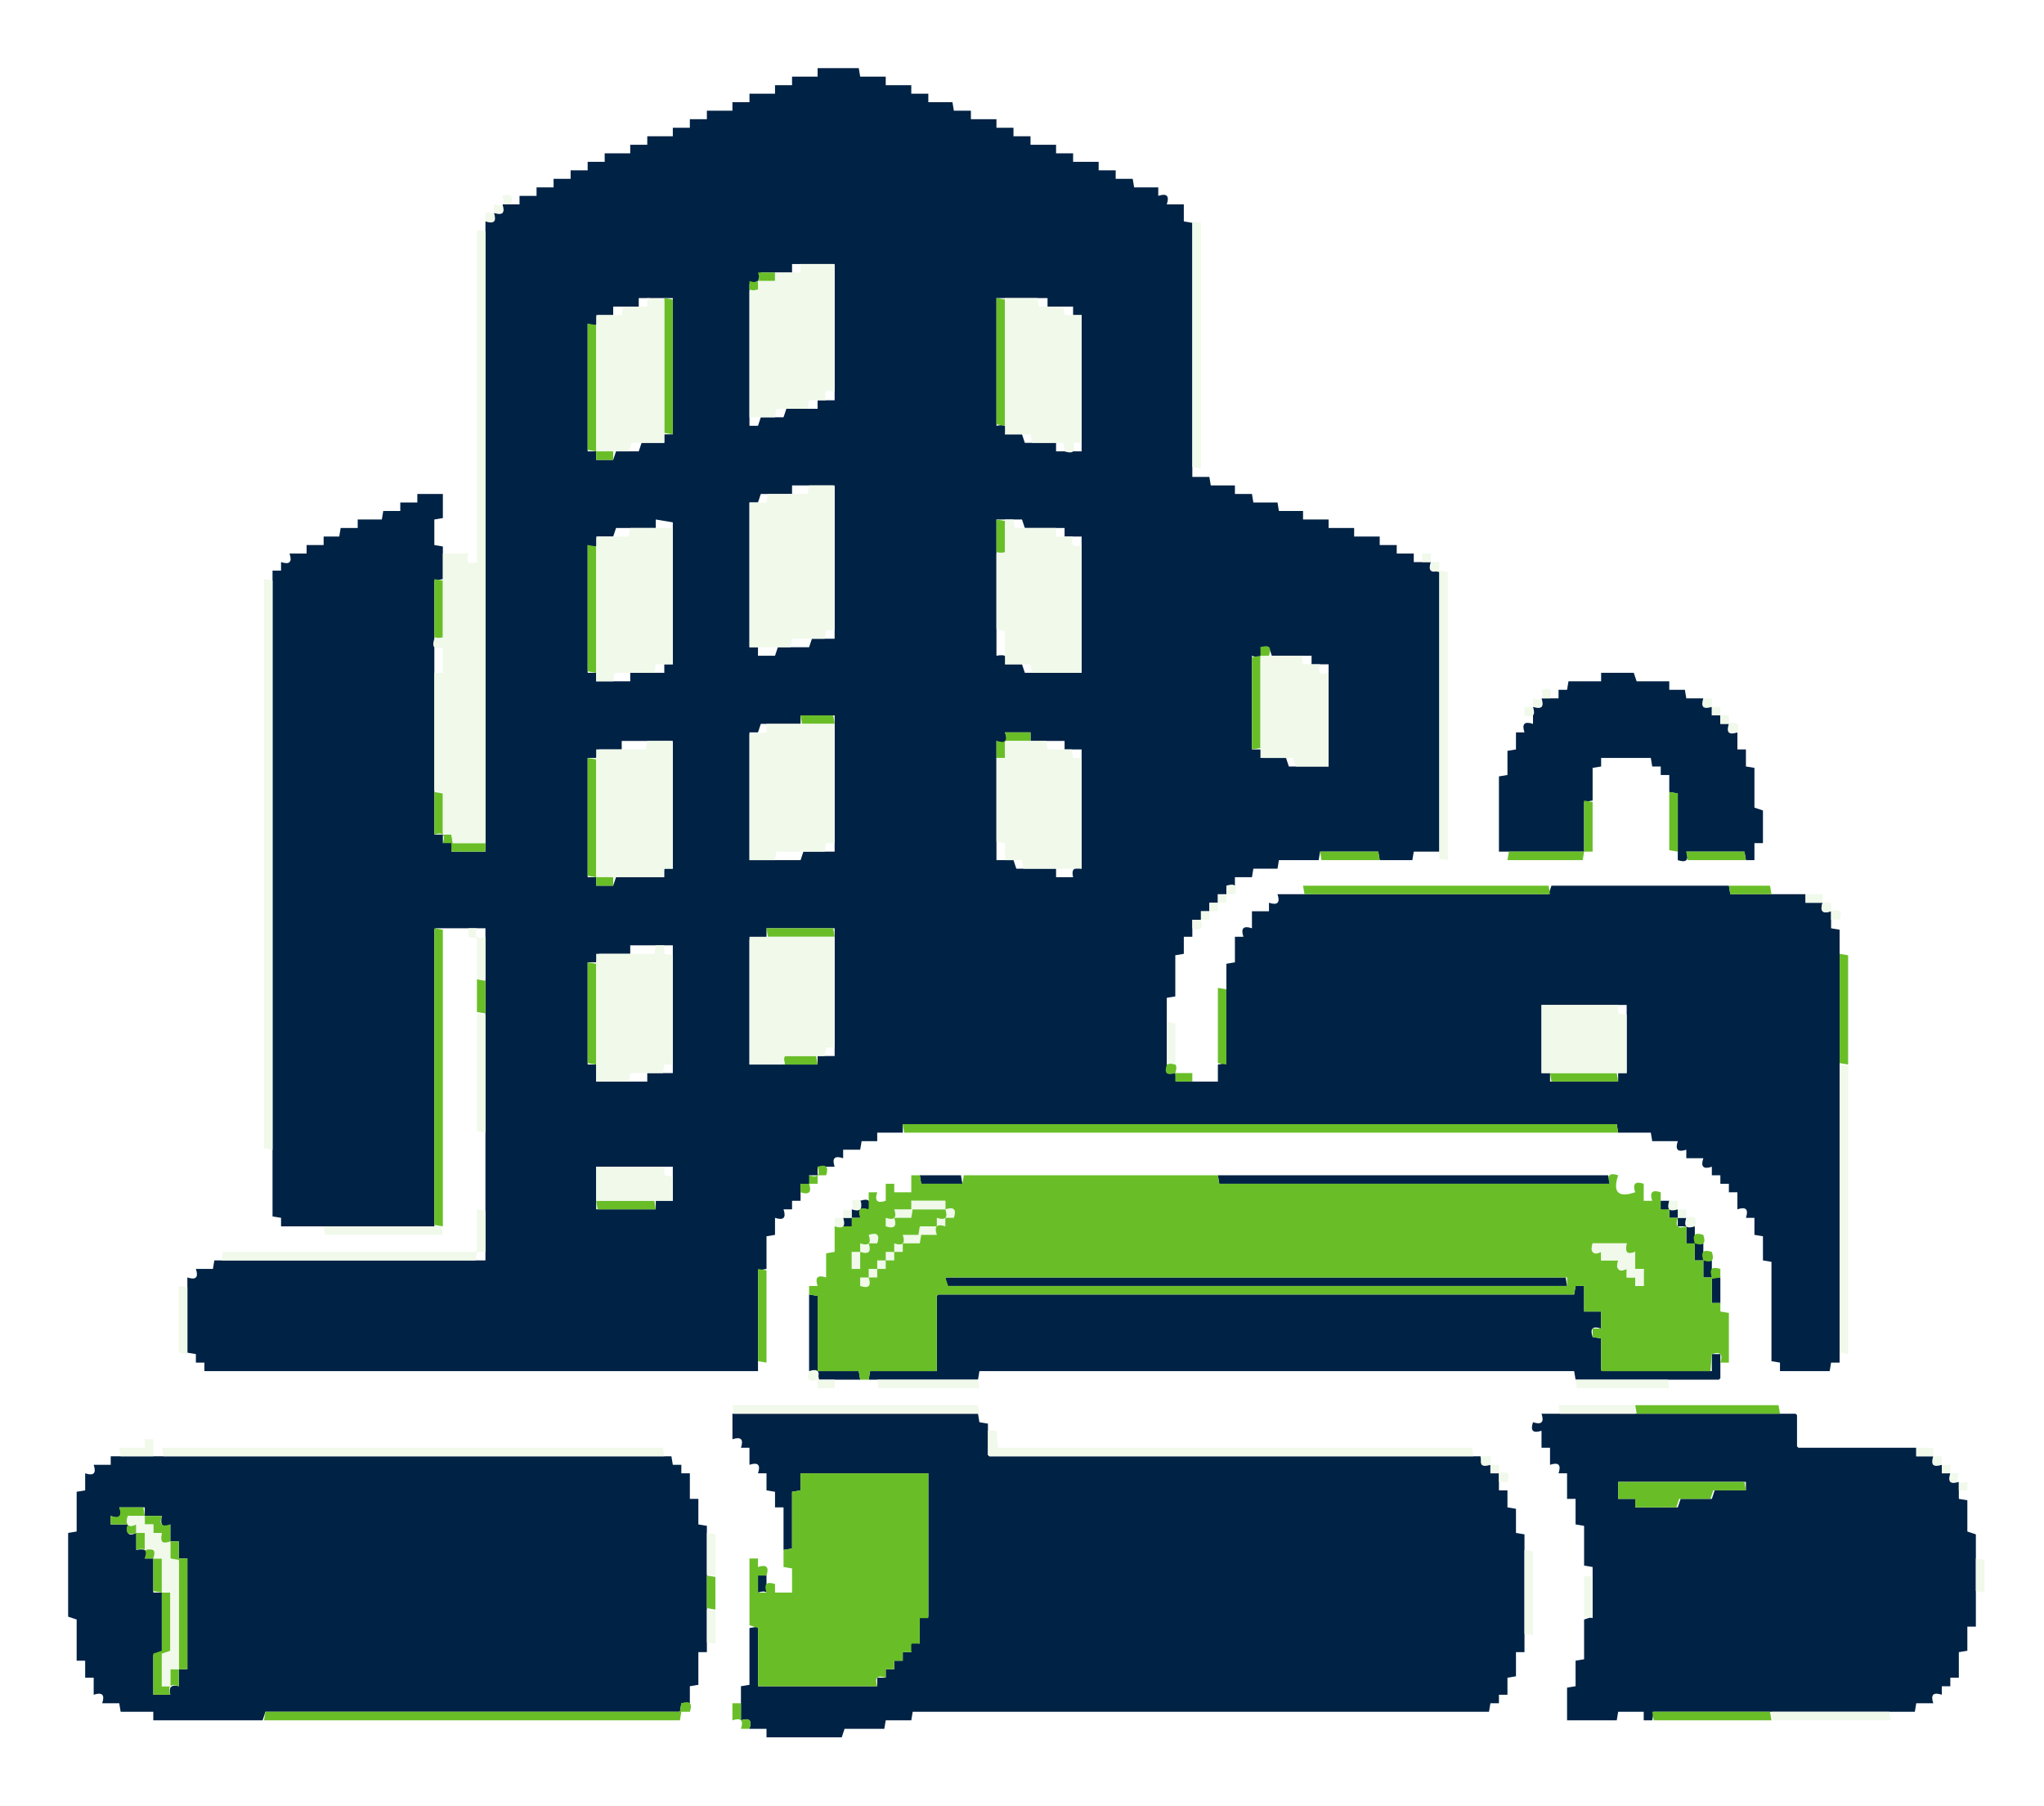
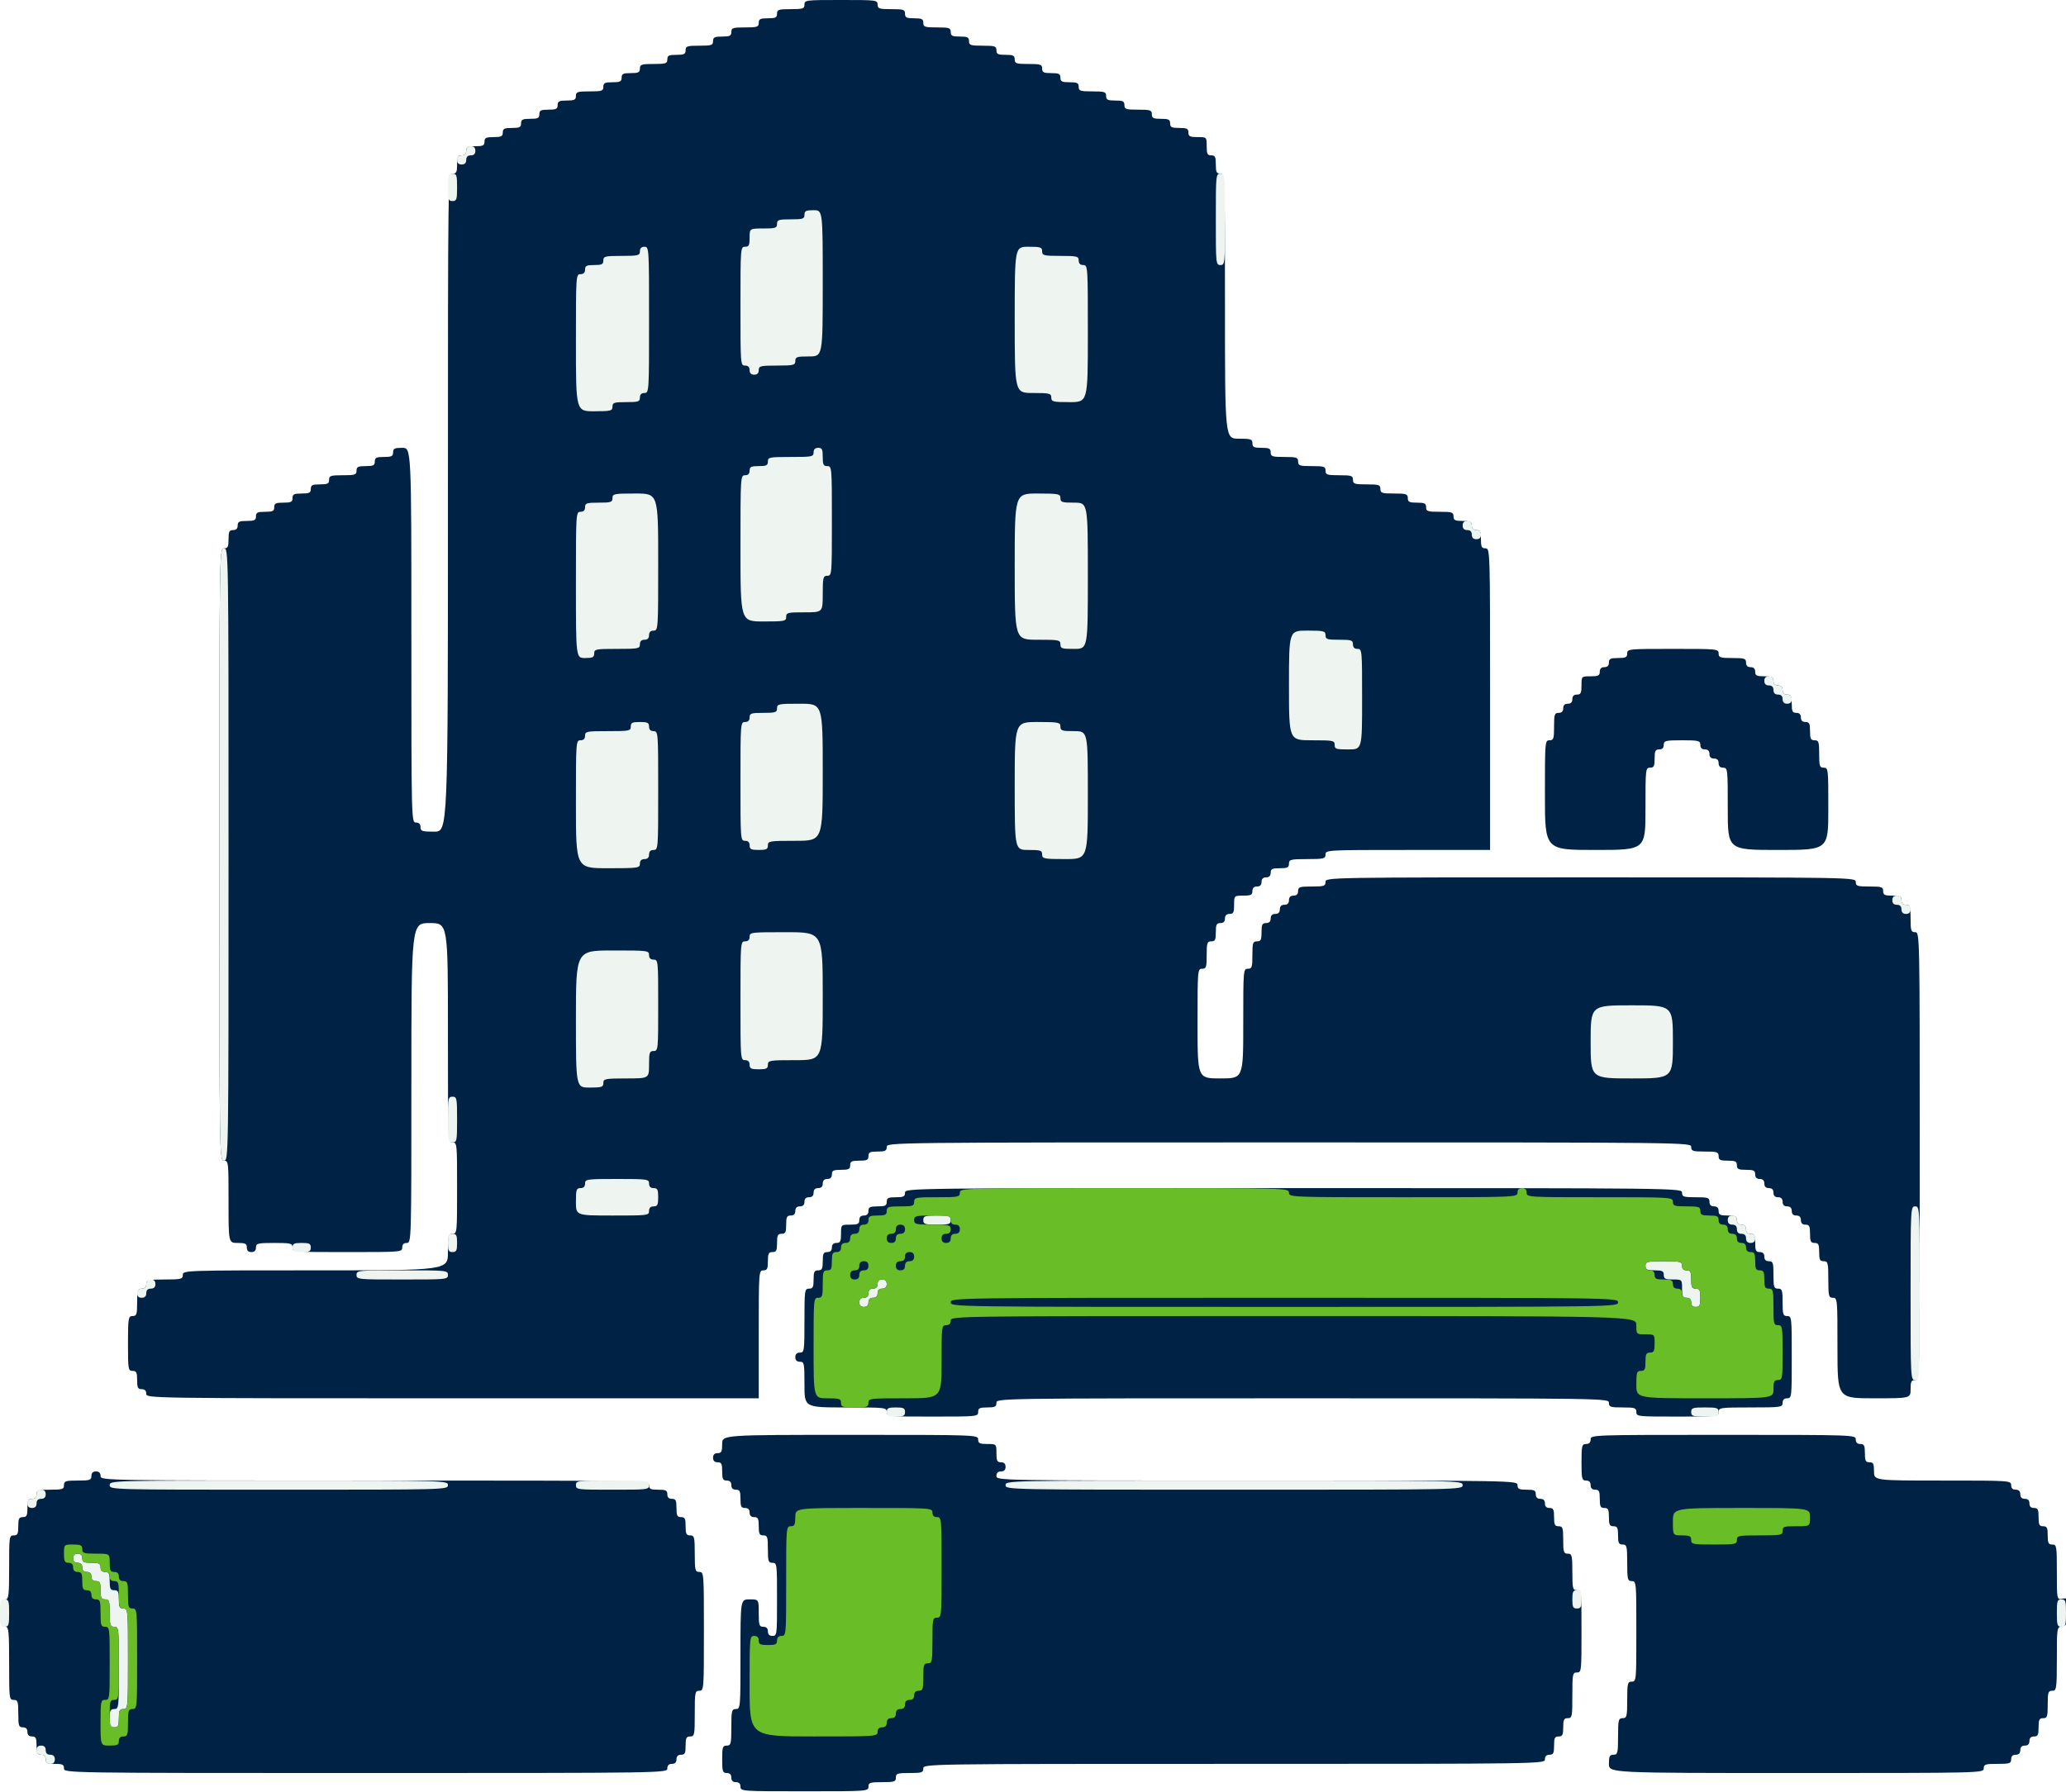
- <svg xmlns="http://www.w3.org/2000/svg" viewBox="0 0 720 636">
-   <path fill="#024" d="M288 24h14.5l.5 3h9v3h9v3h6v3h8.5l.5 3h6v3h9v3h6v3h6v3h9v3h6v3h9v3h6v3h6l.5 3h8.5v3q4.5-1.5 3 3h6v6l3 .5V168h6l.5 3h8.5v3h6l.5 3h8.5l.5 3h8.5v3h9v3h9v3h9v3h6v3h6v3h6q-1.5 4.5 3 3v99h-9l-.5 3H486l-.5-3H465l-.5 3h-14l-.5 3h-8.5l-.5 3h-6v3h-3v3h-3v3h-3v3h-3q1.5 4.5-3 3v6h-3v6l-3 .5V351l-3 .5V378h3l.5 3H429v-6l3-.5v-35l3-.5v-9h3q-1.5-4.5 3-3v-6h6v-3q4.5 1.5 3-3h95.5l1-3H609l.5 3H636v3h6q-1.5 4.5 3 3v6l3 .5V480h-3l-.5 3H627v-3l-3-.5v-35l-3-.5v-8.5l-3-.5v-6h-3q1.5-4.5-3-3v-6h-3v-3h-3v-3h-3v-3q-4.5 1.5-3-3h-6v-3q-4.5 1.5-3-3h-9l-.5-3H570l-.5-3H318v3h-9v3h-5.5l-.5 3h-6v3q-4.5-1.5-3 3h-6v3h-3q1.5 4.5-3 3v6h-3v3h-3q1.5 4.5-3 3v6l-3 .5V447l-3 .5V483H72v-3h-3v-3l-3-.5V450q4.5 1.5 3-3h6l.5-3H171V327h-17.5l-.5.5V432H99v-3l-3-.5V201h3v-3q4.5 1.5 3-3h6v-3h6v-3h5.5l.5-3h6v-3h8.5l.5-3h6v-3h6v-3h9v8.5l-3 .5v9l3 .5V204l-3 .5V294h3v3q4.5-1.5 3 3h12V78h3v-3q4.5 1.5 3-3h6v-3h6v-3h6v-3h6v-3h6v-3h6v-3h9v-3h6v-3h9v-3h6v-3h6v-3h9v-3h6v-3h9v-3h6v-3h9zm-9 69v3h-11l-1 3-3 1v50h3l1-3h8l1-3h11v-3h6V93zm-54 12v3h-9v3h-6q2 5-3 3v45h3v3h6l1-3h8l1-3h8v-3h3v-48zm126 0v45q5-1 3 3h6l1 3h11v3h9v-48h-3v-3h-9v-3zm-72 66v3h-11l-1 3h-3v51h3v3h6l1-3h11l1-3h8v-54zm-48 12v3h-14l-1 3h-6q2 5-3 3v45h3v3h12v-3h12v-3h3v-50zm120 0v48q5-1 3 3h6l1 3h20v-48h-6v-3h-14l-1-3zm93 45q2 5-3 3v33h3l1 3h8l1 3h14v-36h-6v-3h-14l-1-3zm-162 24v3h-14l-1 3h-3v45h18l1-3h11v-48zm72 6q2 5-3 3v42h6l1 3h14v3h6q-1-4 3-3v-42h-6v-3h-12v-3zm-135 3v3h-8l-1 3h-3v42h3v3h6l1-3h17v-3h3v-45zm51 66v3l-6 1v44h24v-3h6v-45zm-48 6v3h-11l-1 3h-3v36h3v6h18v-3h9v-45zm321 21v24h3v3h24v-3h3v-24zm-333 57v15h21v-3h6v-12zm354-174h11.5l1 3H588v3h5.5l.5 3h6v3h3v3h3v3h3q-1.5 4.5 3 3v6h3v6l3 .5v14l3 1V297h-3v6h-3l-.5-3H594q1.5 4.5-3 3v-23.5l-3-.5v-6h-3v-3h-3l-.5-3H564v3l-3 .5V282l-3 .5V300h-30v-26.5l3-.5v-8.5l3-.5v-6h3q-1.5-4.5 3-3v-6q4.5 1.5 3-3h6v-3h3l.5-3H564zM324 414h14.5l.5 3h-14.5zm105 0h137.5l.5 3H429.5zm-126 9q4.5-1.5 3 3h-3v3h-3q1.5 4.5-3 3v-3h3v-3q4.5 1.5 3-3m282 0h3v3h3v3h3q-1.5 4.5 3 3v6h3v6h3v6h3v9h-3v-9h-3v-6h-3v-5.5l-3-.5v-6h-3v-3h-3v-3q-4.5 1.5-3-3m-252 27h218.5l.5 3H333.5zm222 3h3v9h6v6q-4.5-1.5-3 3l3 .5v11l.5.5H603v-6h3v8.5l-.5.5H555l-.5-3H345l-.5 3H306l.5-3H330v-26.5l.5-.5h224zm-270 3 3 .5V483h14.5l.5 3h-14.5l-.5-3h-3zm-27 42h86.5l.5 3 3 .5v11l.5.5h173l.5 3h3v3h3v6h3v6l3 .5v8.5l3 .5V582h-3v8.5l-3 .5v6h-3v3h-3l-.5 3h-203l-.5 3h-9l-.5 3h-14l-1 3H270v-3h-6q1.5-4.5-3-3v-12l3-.5v-20l3-.5v21h42v-3h3v-3h3v-3h3v-3h3q-1.5-4.5 3-3v-9l3-.5V519h-45v6l-3 .5v20l-3 .5v-15h-3v-5.5l-3-.5v-6h-3q1.5-4.5-3-3v-6h-3q1.5-4.5-3-3zm285 0h89.5l.5.5v11l.5.5H675v3h6v3h3v3h3q-1.5 4.5 3 3v6l3 .5v11l3 1V573h-3v8.5l-3 .5v9h-3v3h-3v3q-4.5-1.5-3 3h-6l-.5 3h-92l-.5 3h-3v-3h-9l-.5 3H552v-11.5l3-.5v-9l3-.5v-14l3-1V552l-3-.5v-14l-3-.5v-9h-3v-9h-3q1.5-4.5-3-3v-6h-3v-6q-4.5 1.5-3-3 4.5 1.5 3-3m27 24v6h6v3h15l1-3h11l1-3h11v-3zm-531-9h197.5l.5 3h3v3h3v9h3v9l3 .5V582h-3v11.5l-3 .5v6h-3l-.5 3h-146l-1 3H54v-3H42.5l-.5-3h-6q1.5-4.5-3-3v-6h-3v-6h-3v-14.5l-3-1V540l3-.5v-14l3-.5v-6q4.5 1.5 3-3h6zm3 18q2 5-3 3v3h6q-1 5 3 3v6q5-1 3 3h3v12h3v21l-3 1v14h6q-1-4 3-3v-6h3v-39h-3v-6h-3v-6q-4 2-3-3h-6v-3zm225 24h3v6q4.5-1.5 3 3h-3q1.5-4.5-3-3z" />
-   <path fill="#69be28" d="M267 96h6v3h-6q1.5 4.5-3 3v-3q4.5 1.5 3-3m-33 9 3 .5V153l-3-.5zm117 0 3 .5V150l-3-.5zm-144 9 3 .5v44l6 .5v3h-6v-3l-3-.5zm144 69 3 .5V195l-3-.5zm-144 9 3 .5V237l-3-.5zm-54 12 3 .5V225l-3-.5zm291 24q4.5-1.5 3 3l-3 .5v32l-3 .5v-32.5l3-.5zm-162 24h11.5l.5 3h-11.5zm72 6h9v3h-9v6h-3v-6q4.5 1.5 3-3m-147 9 3 .5v41l6 .5v3h-6v-3l-3-.5zm-54 12 3 .5V294h3l.5 3H171v3h-12v-3h-3q1.5-4.5-3-3zm435 0 3 .5V300l-3-.5zm-30 3 3 .5V300h-3l-.5 3H531l.5-3H558zm-93 18h20.5l.5 3h-20.5zm129 0h20.5l.5 3h-20.5zm-135 12h86.5l.5 3h-86.5zm150 0h14.5l.5 3h-14.5zm-456 15 3 .5V432l-3-.5zm117 0h23.5l.5 3h-23.5zm378 9 3 .5V375l-3-.5zm-441 3 3 .5V375l-3-.5zm-39 6 3 .5V357l-3-.5zm261 3 3 .5V375l-3-.5zm-153 24h11.5l.5 3h-11.5zm135 3q4.5-1.5 3 3h6v3h-6v-3q-4.5 1.5-3-3m135 3h23.5l.5 3h-23.5zm-228 18h251.5l.5 3H318.5zm-30 15q4.5-1.5 3 3h-3v3h-3q1.5 4.5-3 3v-3h3v-3q4.5 1.5 3-3m33 3h3l.5 3H339l.5-3H429l.5 3H567q-1.5-4.5 3-3-3 9 6 6-1.5-4.5 3-3v6h3q-1.5-4.5 3-3v6h3v3h3q-1.5 4.5 3 3v6h3q-1.5-4.5 3-3 1.5 4.5-3 3v6h3q-1.5-4.5 3-3 1.5 4.5-3 3v6h3q-1.5-4.5 3-3v3l-3 .5v8.5h3v3l3 .5V480h-3q1.5-4.5-3-3l-.5 6H564v-11.5l-3-.5v-3h3v-6h-6v-9h-3l-.5 3h-224l-.5.5V483h-23.5l-.5 3h-3l-.5-3H288v-26.5l-3-.5v-3h3q-1.5-4.5 3-3v-8.5l3-.5v-9h6v-3h3q-1.5-4.5 3-3v-6h3q-1.5 4.5 3 3v-6h3v3h6zm0 9 1 3h11v-3zm240 15q-1 5 3 3v3h6q-1 5 3 3v3h3v3h3v-6h-3v-6q-4 2-3-3zm-228 12 1 3h218v-3zm-123-27h20.5l.5 3h-20.5zm57 24 3 .5V480l-3-.5zm309 48h50.5l.5 3h-50.5zm-294 24h45v51h-3v9h-3v3h-3v3h-3v3h-3v3q-4.5-1.5-3 3h-42v-20.5l-3-1V549h3v3q4.5-1.5 3 3h-3v6h3q-1.5-4.5 3-3v3h6v-8.5l-3-.5v-6l3-.5v-20l3-.5zm288 3h44.5l.5 3h-11.5l-1 3h-11l-1 3H576v-3h-6zm-528 9h8.5l.5 3h6q-1.5 4.5 3 3v6h3v6h3v39h-3v6q-4.5-1.5-3 3h-6v-14.5l3-1V561l-3-.5V549h-3q1.5-4.5-3-3v-6q-4.5 1.5-3-3h-6v-3q4.5 1.5 3-3m3 3q-1 5 3 3v3h3v6q5-1 3 3h3v12h3v21l-3 1v11h3v-6h3v-38l-3-1v-6q-4 2-3-3h-3v-3h-3v-3zm204 21 3 .5V567l-3-.5zm-9 45q4.5-1.5 3 3h-3l-.5 3H93l.5-3h146zm18 0h3v6q4.5-1.5 3 3h-3q1.5-4.5-3-3zm324 3h41.5l.5 3h-41.5z" />
-   <path fill="#f0f9ea" d="M177 69q4.5-1.5 3 3h-3v3h-3q1.5 4.5-3 3v-3h3v-3q4.5 1.5 3-3m243 9 3 .5V165l-3-.5zm-252 3 3 .5V297h-11.5l-.5-3-3-.5v-14l-3-1V237h3v-9q-4.5 1.5-3-3l3-.5V195h9q-1.5 4.5 3 3zm114 12h11.5l.5.5V138q-4.5-1.5-3 3h-6l-.5 3h-11l-.5 3h-9v-44.5l3-.5v-3h6v-3h9zm-54 12 6 .5V156h-11.5l-1 3H210v-47.5l.5-.5h8.5l.5-3h8.5zm126 0h11.5l.5 3h8.5l.5 3h6v45h-3q1.5 4.5-3 3l-.5-3h-11l-.5-3h-9zm-69 66h8.5l.5.5V222h-3l-.5 3H279l-.5 3H264v-51h6l.5-3h14zm69 12h3l.5 3H372v3h6q-1.5 4.5 3 3v45h-17.5l-.5-3h-9v-11.5l-3-1V195l3-.5zm-132 3h14.5l.5.5V234h-6l-.5 3h-14l-.5 3h-6v-50.5l.5-.5h11zm279 9h3v3h3v3l3 .5V303l-3-.5v-101l-3-.5v-3h-3zm-408 9 3 .5V405l-3-.5zm351 27h14.5l.5 3h6q-1.5 4.5 3 3v33h-11.5l-1-3H444zm99 12q4.5-1.5 3 3h-3v3h-3q1.5 4.5-3 3v-3h3v-3q4.5 1.5 3-3m57 3h3v3h3v3h3v3q4.5-1.5 3 3h-3v-3h-3v-3h-3v-3q-4.5 1.5-3-3m-330 9h24v42h-3l-.5 3h-17l-.5 3h-9v-44.5l6-.5zm-42 6h8.5l.5.5V306h-3l-.5 3H210v-45h17.5zm126 0h14.5l.5 3h8.5l.5 3h3v39h-20.5l-.5-3h-6v-6l-3-.5V267h3zm78 51q4.5-1.5 3 3h-3v3h-3v3h-3v3h-3q1.5 4.5-3 3v-3h3v-3h3v-3h3v-3q4.5 1.5 3-3m204 3h6v3h3v3q4.5-1.5 3 3h-3v-3q-4.5 1.5-3-3h-6zm-471 12h3q-1.5 4.5 3 3v15h-3v-14.5l-3-.5zm99 3h30v39h-3l-.5 3h-14l-1 3H264zm-33 3h3v3l3 .5V375h-3l-.5 3H222l-.5 3H210v-45h20.5zm312 21h27v3l3 .5V378h-30zm-375 3 3 .5V399l-3-.5zm243 3 3 .5V375l-3-.5zm237 15 3 .5V477l-3-.5zm-438 36h24v3l3 .5v8.5h-27zm90 12q4.5-1.5 3 3h-3v3h-3q1.5 4.5-3 3v-3h3v-3q4.5 1.5 3-3m21 0h12v3q4.5-1.5 3 3h-3v3q-4.5-1.5-3 3h-5.5l-.5 3h-6v3h-3v3h-3v3h-3v3h-3q1.5 4.5-3 3v-3h3v-3h3v-3h3v-3h3v-3q4.5 1.5 3-3h5.5l.5-3h6v-3q4.5 1.5 3-3h-11.5l-.5 3h-6q1.5 4.5-3 3v-3q4.5 1.5 3-3h6zm267 0h3v3h3v3q4.5-1.5 3 3h-3v-3h-3v-3q-4.5 1.5-3-3m-420 3 3 .5V441h-3l-.5 3H78l.5-3h89l.5-.5zm-54 6h41.5l.5 3h-41.5zm192 3q4.5-1.5 3 3h-3q1.5 4.5-3 3v6h-3v-6h3v-3q4.5 1.5 3-3m255 3h12q-1.5 4.5 3 3v6h3v6h-3v-3h-3v-3q-4.5 1.5-3-3h-6v-3q-4.5 1.5-3-3M63 453l3 .5V477l-3-.5zm222 30q4.5-1.5 3 3h6v3h-6v-3q-4.5 1.5-3-3m24 3h35.5l.5 3h-35.5zm246 0h32.5l.5 3h-32.5zm-297 9h86.5l.5 3h-86.5zm291 0h26.5l.5 3h-26.5zm-201 9h3l.5 6h167l.5 3H348.5l-.5-.5zm-297 3h3v6H42.5l-.5-3h9zm6 3h176.5l.5 3H57.5zm618 0h6v3h3v3h3v3h3q-1.5 4.5 3 3v3h-3v-3h-3v-3h-3v-3q-4.5 1.5-3-3h-6zm-153 3h3v3h3v3q4.5-1.5 3 3h-3v-3h-3v-3q-4.5 1.5-3-3M45 534h6v3h3v3h3q-1.5 4.5 3 3v6l3 .5V588h-3v6h-3v-11.5l3-1V561l-3-.5V549h-3q1.5-4.5-3-3v-6h-3v-3q-4.5 1.5-3-3m204 6 3 .5V555l-3-.5zm288 6 3 .5V576l-3-.5zm159 3 3 .5V561l-3-.5zm-138 6 3 .5V570l-3-.5zm-309 12 3 .5V579l-3-.5zm375 36h41.5l.5 3h-41.5z" />
+ <svg xmlns="http://www.w3.org/2000/svg" fill="none" viewBox="0 0 904 784">
+   <path fill="#024" fill-rule="evenodd" d="M352 2c0 1.8-.7 2-6 2s-6 .2-6 2c0 1.7-.7 2-4 2s-4 .3-4 2c0 1.8-.7 2-6 2s-6 .2-6 2c0 1.7-.7 2-4 2s-4 .3-4 2c0 1.8-.7 2-6 2s-6 .2-6 2c0 1.7-.7 2-4 2s-4 .3-4 2c0 1.8-.7 2-6 2s-6 .2-6 2c0 1.7-.7 2-4 2s-4 .3-4 2-.7 2-4 2-4 .3-4 2c0 1.8-.7 2-6 2s-6 .2-6 2c0 1.7-.7 2-4 2s-4 .3-4 2-.7 2-4 2-4 .3-4 2-.7 2-4 2-4 .3-4 2-.7 2-4 2-4 .3-4 2-.7 2-4 2-4 .3-4 2-.7 2-4 2-4 .3-4 2q0 2-2 2c-1.7 0-2 .7-2 4s-.3 4-2 4c-2 0-2 .7-2 144 0 144 0 144-6 144-5.3 0-6-.2-6-2q0-2-2-2c-2 0-2-.7-2-82 0-82 0-82-4-82-3.3 0-4 .3-4 2s-.7 2-4 2-4 .3-4 2-.7 2-4 2-4 .3-4 2c0 1.8-.7 2-6 2s-6 .2-6 2c0 1.7-.7 2-4 2s-4 .3-4 2-.7 2-4 2-4 .3-4 2-.7 2-4 2-4 .3-4 2-.7 2-4 2-4 .3-4 2-.7 2-4 2-4 .3-4 2q0 2-2 2c-1.7 0-2 .7-2 4s-.3 4-2 4c-2 0-2 .7-2 134s0 134 2 134 2 .7 2 18c0 18 0 18 4 18 3.3 0 4 .3 4 2q0 2 2 2t2-2c0-1.8.7-2 8-2s8 .2 8 2c0 2 .7 2 24 2s24 0 24-2q0-2 2-2c2 0 2-.7 2-70 0-70 0-70 8-70s8 0 8 48c0 47.3 0 48 2 48s2 .7 2 20 0 20-2 20c-1.8 0-2 .7-2 8 0 8 0 8-58 8-57.3 0-58 0-58 2 0 1.8-.7 2-8 2s-8 .2-8 2q0 2-2 2c-1.8 0-2 .7-2 6s-.2 6-2 6-2 .7-2 12 .1 12 2 12c1.7 0 2 .7 2 4s.3 4 2 4q2 0 2 2c0 2 .7 2 134 2h134v-28c0-27.3 0-28 2-28 1.7 0 2-.7 2-4s.3-4 2-4 2-.7 2-4 .3-4 2-4 2-.7 2-4 .3-4 2-4q2 0 2-2t2-2 2-2 2-2 2-2 2-2 2-2 2-2 2-2c0-1.7.7-2 4-2s4-.3 4-2 .7-2 4-2 4-.3 4-2 .7-2 4-2 4-.3 4-2c0-2 .7-2 176-2s176 0 176 2c0 1.8.7 2 6 2s6 .2 6 2c0 1.7.7 2 4 2s4 .3 4 2 .7 2 4 2 4 .3 4 2q0 2 2 2t2 2 2 2 2 2 2 2 2 2 2 2 2 2 2 2 2 2 2 2c1.7 0 2 .7 2 4s.3 4 2 4 2 .7 2 4 .3 4 2 4c1.8 0 2 .7 2 8s.2 8 2 8c2 0 2 .7 2 22 0 22 0 22 16 22s16 0 16-4c0-3.3.3-4 2-4 2 0 2-.7 2-98s0-98-2-98c-1.8 0-2-.7-2-6s-.2-6-2-6q-2 0-2-2c0-1.7-.7-2-4-2s-4-.3-4-2c0-1.8-.7-2-6-2s-6-.2-6-2c0-2-.7-2-116-2s-116 0-116 2c0 1.8-.7 2-6 2s-6 .2-6 2q0 2-2 2t-2 2-2 2-2 2-2 2-2 2-2 2c-1.7 0-2 .7-2 4s-.3 4-2 4c-1.8 0-2 .7-2 6s-.2 6-2 6c-2 0-2 .7-2 24 0 24 0 24-10 24s-10 0-10-24c0-23.3 0-24 2-24 1.8 0 2-.7 2-6s.2-6 2-6c1.7 0 2-.7 2-4s.3-4 2-4q2 0 2-2t2-2c1.7 0 2-.7 2-4 0-4 0-4 4-4 3.3 0 4-.3 4-2q0-2 2-2t2-2 2-2 2-2c0-1.7.7-2 4-2s4-.3 4-2c0-1.8.7-2 8-2s8-.2 8-2c0-2 .7-2 36-2h36v-66c0-65.3 0-66-2-66-1.7 0-2-.7-2-4s-.3-4-2-4q-2 0-2-2c0-1.7-.7-2-4-2s-4-.3-4-2c0-1.8-.7-2-6-2s-6-.2-6-2c0-1.7-.7-2-4-2s-4-.3-4-2c0-1.8-.7-2-6-2s-6-.2-6-2-.7-2-6-2-6-.2-6-2-.7-2-6-2-6-.2-6-2-.7-2-6-2-6-.2-6-2-.7-2-6-2-6-.2-6-2c0-1.7-.7-2-4-2s-4-.3-4-2c0-1.8-.7-2-6-2-6 0-6 0-6-58 0-57.3 0-58-2-58-1.7 0-2-.7-2-4s-.3-4-2-4-2-.7-2-4c0-4 0-4-4-4-3.3 0-4-.3-4-2s-.7-2-4-2-4-.3-4-2-.7-2-4-2-4-.3-4-2c0-1.8-.7-2-6-2s-6-.2-6-2c0-1.7-.7-2-4-2s-4-.3-4-2c0-1.8-.7-2-6-2s-6-.2-6-2c0-1.7-.7-2-4-2s-4-.3-4-2-.7-2-4-2-4-.3-4-2c0-1.8-.7-2-6-2s-6-.2-6-2c0-1.7-.7-2-4-2s-4-.3-4-2c0-1.8-.7-2-6-2s-6-.2-6-2c0-1.7-.7-2-4-2s-4-.3-4-2c0-1.8-.7-2-6-2s-6-.2-6-2c0-1.7-.7-2-4-2s-4-.3-4-2c0-1.8-.7-2-6-2s-6-.2-6-2c0-2-.7-2-16-2s-16 0-16 2m360 284c0 1.7-.7 2-4 2s-4 .3-4 2q0 2-2 2t-2 2c0 1.7-.7 2-4 2-4 0-4 0-4 4 0 3.3-.3 4-2 4q-2 0-2 2t-2 2-2 2-2 2c-1.8 0-2 .7-2 6s-.2 6-2 6c-2 0-2 .7-2 24 0 24 0 24 22 24s22 0 22-18c0-17.3 0-18 2-18 1.7 0 2-.7 2-4s.3-4 2-4q2 0 2-2c0-1.8.7-2 8-2s8 .2 8 2q0 2 2 2t2 2 2 2 2 2 2 2c2 0 2 .7 2 18 0 18 0 18 22 18s22 0 22-18c0-17.3 0-18-2-18-1.8 0-2-.7-2-6s-.2-6-2-6c-1.7 0-2-.7-2-4s-.3-4-2-4q-2 0-2-2t-2-2c-1.7 0-2-.7-2-4s-.3-4-2-4q-2 0-2-2t-2-2-2-2c0-1.7-.7-2-4-2s-4-.3-4-2q0-2-2-2t-2-2c0-1.8-.7-2-6-2s-6-.2-6-2c0-2-.7-2-20-2s-20 0-20 2M396 522c0 1.7-.7 2-4 2s-4 .3-4 2-.7 2-4 2-4 .3-4 2q0 2-2 2t-2 2c0 1.7-.7 2-4 2-4 0-4 0-4 4 0 3.3-.3 4-2 4q-2 0-2 2t-2 2c-1.7 0-2 .7-2 4s-.3 4-2 4-2 .7-2 4-.3 4-2 4c-1.9 0-2 .7-2 14s-.1 14-2 14q-2 0-2 2t2 2c1.9 0 2 .7 2 10 0 10 0 10 18 10 17.3 0 18 0 18 2s.7 2 20 2 20 0 20-2c0-1.7.7-2 4-2s4-.3 4-2c0-2 .7-2 134-2s134 0 134 2c0 1.8.7 2 6 2s6 .2 6 2c0 2 .7 2 18 2s18 0 18-2c0-1.9.7-2 14-2s14-.1 14-2q0-2 2-2c2 0 2-.7 2-18s0-18-2-18c-1.8 0-2-.7-2-6s-.2-6-2-6-2-.7-2-6-.2-6-2-6q-2 0-2-2t-2-2c-1.7 0-2-.7-2-4s-.3-4-2-4q-2 0-2-2t-2-2-2-2c0-1.7-.7-2-4-2s-4-.3-4-2q0-2-2-2t-2-2c0-1.8-.7-2-6-2s-6-.2-6-2c0-2-.7-2-170-2s-170 0-170 2m-80 110c0 3.3-.3 4-2 4q-2 0-2 2t2 2c1.7 0 2 .7 2 4s.3 4 2 4q2 0 2 2t2 2c1.7 0 2 .7 2 4s.3 4 2 4q2 0 2 2t2 2c1.7 0 2 .7 2 4s.3 4 2 4c1.8 0 2 .7 2 6s.2 6 2 6c2 0 2 .7 2 16s0 16-2 16q-2 0-2-2t-2-2c-1.8 0-2-.7-2-6 0-6 0-6-4-6s-4 0-4 24c0 23.3 0 24-2 24-1.8 0-2 .7-2 8s-.2 8-2 8-2 .7-2 6 .2 6 2 6q2 0 2 2t2 2 2 2c0 2 .7 2 28 2s28 0 28-2c0-1.8.7-2 6-2s6-.2 6-2 .7-2 6-2 6-.2 6-2c0-2 .7-2 136-2s136 0 136-2q0-2 2-2c1.7 0 2-.7 2-4s.3-4 2-4 2-.7 2-4 .3-4 2-4c1.9 0 2-.7 2-10s.1-10 2-10c2 0 2-.7 2-18s0-18-2-18c-1.8 0-2-.7-2-8s-.2-8-2-8-2-.7-2-6-.2-6-2-6c-1.7 0-2-.7-2-4s-.3-4-2-4q-2 0-2-2t-2-2-2-2c0-1.7-.7-2-4-2s-4-.3-4-2c0-2-.7-2-114-2s-114 0-114-2q0-2 2-2t2-2-2-2c-1.7 0-2-.7-2-4 0-4 0-4-4-4-3.3 0-4-.3-4-2 0-2-.7-2-56-2-56 0-56 0-56 4m380-2q0 2-2 2c-1.8 0-2 .7-2 8s.2 8 2 8q2 0 2 2t2 2c1.7 0 2 .7 2 4s.3 4 2 4 2 .7 2 4 .3 4 2 4 2 .7 2 4 .3 4 2 4c1.8 0 2 .7 2 8s.2 8 2 8c2 0 2 .7 2 22s0 22-2 22c-1.8 0-2 .7-2 8s-.2 8-2 8-2 .7-2 8-.2 8-2 8c-1.7 0-2 .7-2 4 0 4 0 4 82 4 81.3 0 82 0 82-2 0-1.8.7-2 6-2s6-.2 6-2q0-2 2-2t2-2 2-2 2-2 2-2c1.7 0 2-.7 2-4s.3-4 2-4c1.8 0 2-.7 2-6s.2-6 2-6 2-.7 2-14c0-13.6 0-13.9 2.3-14.2 2-.3 2.2-1 2.5-6.4.3-6.1.3-6.1-2.3-5.7-2.5.5-2.5.5-2.5-11.6 0-11.4-.1-12.1-2-12.1-1.7 0-2-.7-2-4s-.3-4-2-4-2-.7-2-4-.3-4-2-4q-2 0-2-2t-2-2-2-2-2-2-2-2c0-2-.7-2-30-2-30 0-30 0-30-4 0-3.3-.3-4-2-4s-2-.7-2-4-.3-4-2-4q-2 0-2-2c0-2-.7-2-58-2s-58 0-58 2M40 646c0 1.8-.7 2-6 2s-6 .2-6 2-.7 2-6 2-6 .2-6 2q0 2-2 2c-1.7 0-2 .7-2 4s-.3 4-2 4-2 .7-2 4-.3 4-2 4c-2 0-2 .7-2 14 0 11.8-.2 14-1.5 14-1.2 0-1.5 1.3-1.5 6s.3 6 1.5 6c1.3 0 1.5 2.4 1.5 16 0 15.3 0 16 2 16 1.8 0 2 .7 2 6s.2 6 2 6q2 0 2 2t2 2c1.7 0 2 .7 2 4s.3 4 2 4q2 0 2 2c0 1.7.7 2 4 2s4 .3 4 2c0 2 .7 2 132 2s132 0 132-2q0-2 2-2t2-2 2-2c1.7 0 2-.7 2-4s.3-4 2-4c1.9 0 2-.7 2-10s.1-10 2-10c2 0 2-.7 2-26s0-26-2-26c-1.8 0-2-.7-2-8s-.2-8-2-8c-1.7 0-2-.7-2-4s-.3-4-2-4-2-.7-2-4-.3-4-2-4q-2 0-2-2c0-1.7-.7-2-4-2s-4-.3-4-2c0-2-.7-2-120-2s-120 0-120-2q0-2-2-2t-2 2" />
+   <path fill="#eef4ef" fill-rule="evenodd" d="M204 66q0 2-2 2t-2 2 2 2 2-2 2-2 2-2-2-2-2 2m-8 16c0 5.3.2 6 2 6s2-.7 2-6-.2-6-2-6-2 .7-2 6m336 14c0 19.3 0 20 2 20s2-.7 2-20 0-20-2-20-2 .7-2 20m-180-2c0 1.8-.7 2-6 2s-6 .2-6 2-.7 2-6 2c-6 0-6 0-6 4 0 3.3-.3 4-2 4-2 0-2 .7-2 26s0 26 2 26q2 0 2 2t2 2 2-2c0-1.8.7-2 8-2s8-.2 8-2 .7-2 6-2c6 0 6 0 6-32s0-32-4-32c-3.3 0-4 .3-4 2m-72 16c0 1.8-.7 2-8 2s-8 .2-8 2c0 1.7-.7 2-4 2s-4 .3-4 2q0 2-2 2c-2 0-2 .7-2 30 0 30 0 30 8 30 7.3 0 8-.2 8-2s.7-2 6-2 6-.2 6-2q0-2 2-2c2 0 2-.7 2-32s0-32-2-32q-2 0-2 2m164 30c0 32 0 32 8 32 7.3 0 8 .2 8 2s.7 2 8 2c8 0 8 0 8-30 0-29.3 0-30-2-30q-2 0-2-2c0-1.8-.7-2-8-2s-8-.2-8-2-.7-2-6-2c-6 0-6 0-6 32m-88 58c0 1.9-.7 2-10 2s-10 .1-10 2c0 1.7-.7 2-4 2s-4 .3-4 2q0 2-2 2c-2 0-2 .7-2 32 0 32 0 32 10 32 9.3 0 10-.1 10-2s.7-2 8-2c8 0 8 0 8-8 0-7.3.2-8 2-8 2 0 2-.7 2-24s0-24-2-24c-1.7 0-2-.7-2-4s-.3-4-2-4q-2 0-2 2m-88 20c0 1.8-.7 2-6 2s-6 .2-6 2q0 2-2 2c-2 0-2 .7-2 32 0 32 0 32 4 32 3.3 0 4-.3 4-2 0-1.9.7-2 10-2s10-.1 10-2q0-2 2-2t2-2 2-2c2 0 2-.7 2-30 0-30 0-30-10-30-9.3 0-10 .1-10 2m176 30c0 32 0 32 10 32 9.3 0 10 .1 10 2s.7 2 6 2c6 0 6 0 6-32s0-32-6-32c-5.3 0-6-.2-6-2s-.7-2-10-2c-10 0-10 0-10 32m196-18q0 2 2 2t2 2 2 2 2-2-2-2-2-2-2-2-2 2M96 374c0 133.3 0 134 2 134s2-.7 2-134 0-134-2-134-2 .7-2 134m468-74c0 24 0 24 10 24 9.3 0 10 .1 10 2s.7 2 6 2c6 0 6 0 6-22 0-21.3 0-22-2-22q-2 0-2-2c0-1.8-.7-2-6-2s-6-.2-6-2-.7-2-8-2c-8 0-8 0-8 24m208-2q0 2 2 2t2 2 2 2 2 2 2 2 2-2-2-2-2-2-2-2-2-2-2-2-2 2m-432 12c0 1.8-.7 2-6 2s-6 .2-6 2q0 2-2 2c-2 0-2 .7-2 26s0 26 2 26q2 0 2 2c0 1.7.7 2 4 2s4-.3 4-2c0-1.9.7-2 12-2 12 0 12 0 12-30s0-30-10-30c-9.3 0-10 .1-10 2m-64 8c0 1.9-.7 2-10 2s-10 .1-10 2q0 2-2 2c-2 0-2 .7-2 28 0 28 0 28 14 28 13.3 0 14-.1 14-2q0-2 2-2t2-2 2-2c2 0 2-.7 2-26s0-26-2-26q-2 0-2-2c0-1.7-.7-2-4-2s-4 .3-4 2m168 26c0 28 0 28 6 28 5.3 0 6 .2 6 2s.7 2 10 2c10 0 10 0 10-28s0-28-6-28c-5.3 0-6-.2-6-2s-.7-2-10-2c-10 0-10 0-10 28m384 50q0 2 2 2t2 2 2 2 2-2-2-2-2-2-2-2-2 2m-500 16q0 2-2 2c-2 0-2 .7-2 26s0 26 2 26q2 0 2 2c0 1.7.7 2 4 2s4-.3 4-2c0-1.9.7-2 12-2 12 0 12 0 12-28s0-28-16-28c-15.3 0-16 0-16 2m-76 36c0 30 0 30 6 30 5.3 0 6-.2 6-2s.7-2 10-2c10 0 10 0 10-6 0-5.3.2-6 2-6 2 0 2-.7 2-20s0-20-2-20q-2 0-2-2c0-2-.7-2-16-2-16 0-16 0-16 30m444 10c0 16 0 16 18 16s18 0 18-16 0-16-18-16-18 0-18 16m-500 34c0 9.3.1 10 2 10s2-.7 2-10-.1-10-2-10-2 .7-2 10m60 28q0 2-2 2c-1.8 0-2 .7-2 6 0 6 0 6 16 6 15.3 0 16 0 16-2q0-2 2-2c1.7 0 2-.7 2-4s-.3-4-2-4q-2 0-2-2c0-1.9-.7-2-14-2s-14 .1-14 2m580 48c0 37.3 0 38 2 38s2-.7 2-38 0-38-2-38-2 .7-2 38m-432-32c0 1.8.7 2 6 2s6-.2 6-2-.7-2-6-2-6 .2-6 2m352 0q0 2 2 2t2 2 2 2 2 2 2 2 2-2-2-2-2-2-2-2-2-2-2-2-2 2m-560 10c0 3.3.3 4 2 4s2-.7 2-4-.3-4-2-4-2 .7-2 4m-68 2c0 1.7.7 2 4 2s4-.3 4-2-.7-2-4-2-4 .3-4 2m592 8c0 1.7.7 2 4 2s4 .3 4 2 .7 2 4 2c4 0 4 0 4 4 0 3.3.3 4 2 4q2 0 2 2t2 2c1.7 0 2-.7 2-4s-.3-4-2-4-2-.7-2-4-.3-4-2-4q-2 0-2-2c0-1.8-.7-2-8-2s-8 .2-8 2m-564 4c0 2 .7 2 20 2s20 0 20-2-.7-2-20-2-20 0-20 2m-92 4q0 2-2 2t-2 2 2 2 2-2 2-2 2-2-2-2-2 2m320 0q0 2-2 2t-2 2-2 2-2 2 2 2 2-2 2-2 2-2 2-2 2-2-2-2-2 2m4 56c0 1.7.7 2 4 2s4-.3 4-2-.7-2-4-2-4 .3-4 2m352 0c0 1.8.7 2 6 2s6-.2 6-2-.7-2-6-2-6 .2-6 2M48 650c0 2 .7 2 74 2s74 0 74-2-.7-2-74-2-74 0-74 2m204 0c0 2 .7 2 16 2s16 0 16-2-.7-2-16-2-16 0-16 2m188 0c0 2 .7 2 100 2s100 0 100-2-.7-2-100-2-100 0-100 2m-424 4q0 2-2 2t-2 2 2 2 2-2 2-2 2-2-2-2-2 2m16 28q0 2 2 2t2 2 2 2 2 2 2 2c1.7 0 2 .7 2 4s.3 4 2 4c1.8 0 2 .7 2 6s.2 6 2 6c2 0 2 .7 2 18s0 18-2 18c-1.7 0-2 .7-2 4s.3 4 2 4 2-.7 2-4 .3-4 2-4c2 0 2-.7 2-22s0-22-2-22c-1.7 0-2-.7-2-4s-.3-4-2-4-2-.7-2-4-.3-4-2-4q-2 0-2-2c0-1.7-.7-2-4-2s-4-.3-4-2q0-2-2-2t-2 2m656 18c0 3.3.3 4 2 4s2-.7 2-4-.3-4-2-4-2 .7-2 4M0 706c0 5.3.2 6 2 6s2-.7 2-6-.2-6-2-6-2 .7-2 6m900 0c0 5.3.2 6 2 6s2-.7 2-6-.2-6-2-6-2 .7-2 6M16 766q0 2 2 2t2 2 2 2 2-2-2-2-2-2-2-2-2 2" />
+   <path fill="#69be28" fill-rule="evenodd" d="M420 522c0 1.9-.7 2-10 2s-10 .1-10 2-.7 2-6 2-6 .2-6 2c0 1.7-.7 2-4 2s-4 .3-4 2q0 2-2 2t-2 2-2 2-2 2-2 2-2 2-2 2c-1.7 0-2 .7-2 4s-.3 4-2 4c-1.8 0-2 .7-2 6s-.2 6-2 6c-2 0-2 .7-2 22 0 22 0 22 6 22 5.3 0 6 .2 6 2s.7 2 6 2 6-.2 6-2c0-2 .7-2 16-2 16 0 16 0 16-16 0-15.3 0-16 2-16q2 0 2-2c0-2 .7-2 150-2 150 0 150 0 150 4s0 4 4 4 4 0 4 4c0 3.3-.3 4-2 4s-2 .7-2 4-.3 4-2 4c-1.8 0-2 .7-2 6 0 6 0 6 30 6s30 0 30-4c0-3.3.3-4 2-4 1.9 0 2-.7 2-12s-.1-12-2-12-2-.7-2-8-.2-8-2-8c-1.7 0-2-.7-2-4s-.3-4-2-4-2-.7-2-4-.3-4-2-4q-2 0-2-2t-2-2-2-2-2-2-2-2-2-2-2-2c0-1.7-.7-2-4-2s-4-.3-4-2c0-1.8-.7-2-6-2s-6-.2-6-2c0-2-.7-2-32-2s-32 0-32-2q0-2-2-2t-2 2c0 2-.7 2-50 2s-50 0-50-2-.7-2-72-2-72 0-72 2m-20 12c0 1.8.7 2 8 2s8 .2 8 2q0 2-2 2t-2 2 2 2 2-2 2-2 2-2-2-2-2-2c0-1.8-.7-2-8-2s-8 .2-8 2m-8 4q0 2-2 2t-2 2 2 2 2-2 2-2 2-2-2-2-2 2m4 12q0 2-2 2t-2 2 2 2 2-2 2-2 2-2-2-2-2 2m-20 4q0 2-2 2t-2 2 2 2 2-2 2-2 2-2-2-2-2 2m344 0q0 2 2 2t2 2c0 1.7.7 2 4 2s4 .3 4 2q0 2 2 2t2 2 2 2 2 2 2 2c1.7 0 2-.7 2-4s-.3-4-2-4-2-.7-2-4-.3-4-2-4q-2 0-2-2c0-1.8-.7-2-8-2s-8 .2-8 2m-336 8q0 2-2 2t-2 2-2 2-2 2 2 2 2-2 2-2 2-2 2-2 2-2-2-2-2 2m32 8c0 2 .7 2 146 2s146 0 146-2-.7-2-146-2-146 0-146 2m-68 94c0 3.3-.3 4-2 4-2 0-2 .7-2 24s0 24-2 24q-2 0-2 2c0 1.7-.7 2-4 2s-4-.3-4-2q0-2-2-2c-2 0-2 .7-2 22 0 22 0 22 28 22 27.3 0 28 0 28-2q0-2 2-2t2-2 2-2 2-2 2-2 2-2 2-2 2-2 2-2c1.8 0 2-.7 2-6s.2-6 2-6 2-.7 2-10 .1-10 2-10c2 0 2-.7 2-22s0-22-2-22q-2 0-2-2c0-2-.7-2-30-2-30 0-30 0-30 4m384 2c0 6 0 6 4 6 3.3 0 4 .3 4 2 0 1.9.7 2 10 2s10-.1 10-2 .7-2 10-2 10-.1 10-2 .7-2 6-2c6 0 6 0 6-4s0-4-30-4-30 0-30 6M28 680c0 3.3.3 4 2 4q2 0 2 2t2 2c1.7 0 2 .7 2 4s.3 4 2 4q2 0 2 2t2 2c1.8 0 2 .7 2 6s.2 6 2 6c2 0 2 .7 2 16s0 16-2 16c-1.9 0-2 .7-2 10 0 10 0 10 4 10 3.3 0 4-.3 4-2q0-2 2-2c1.8 0 2-.7 2-6s.2-6 2-6c2 0 2-.7 2-22s0-22-2-22c-1.8 0-2-.7-2-6s-.2-6-2-6q-2 0-2-2t-2-2c-1.7 0-2-.7-2-4 0-4 0-4-6-4-5.3 0-6-.2-6-2 0-1.7-.7-2-4-2-4 0-4 0-4 4m4 2q0 2 2 2t2 2 2 2 2 2 2 2c1.7 0 2 .7 2 4s.3 4 2 4c1.8 0 2 .7 2 6s.2 6 2 6c2 0 2 .7 2 16s0 16-2 16c-1.8 0-2 .7-2 6s.2 6 2 6c1.7 0 2-.7 2-4s.3-4 2-4c2 0 2-.7 2-22s0-22-2-22c-1.8 0-2-.7-2-6s-.2-6-2-6q-2 0-2-2t-2-2-2-2c0-1.7-.7-2-4-2s-4-.3-4-2q0-2-2-2t-2 2" />
</svg>
